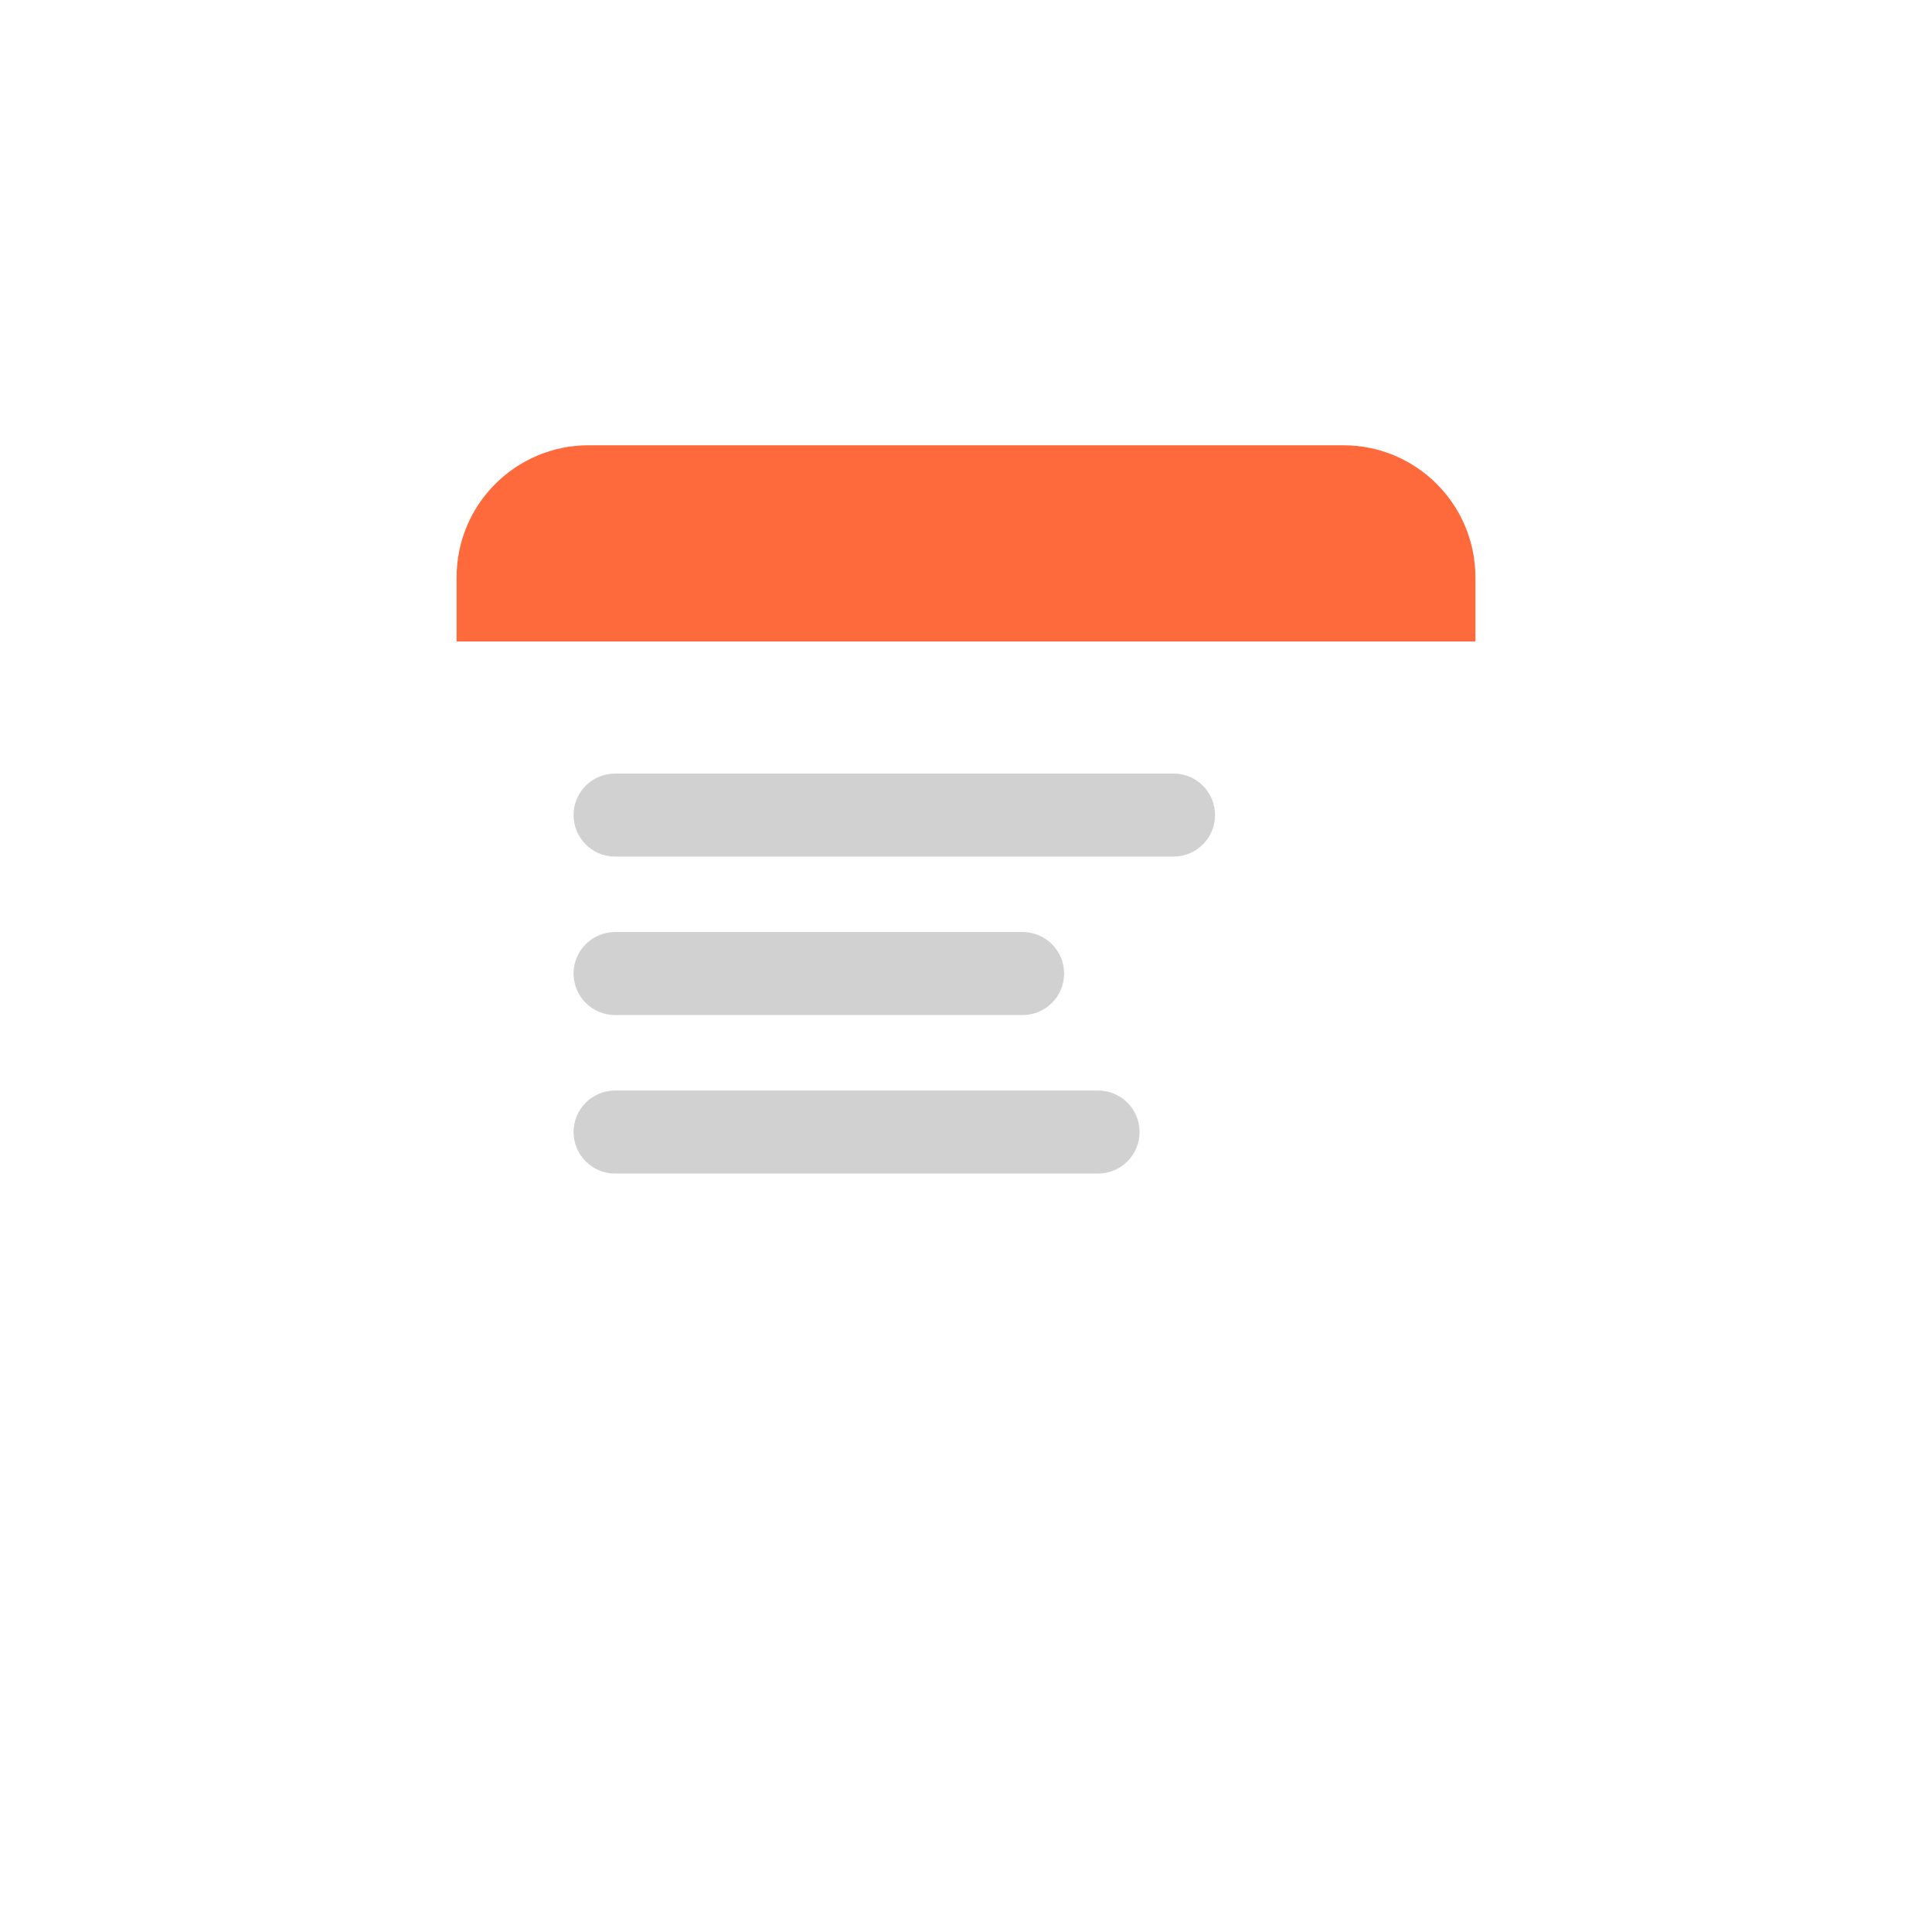
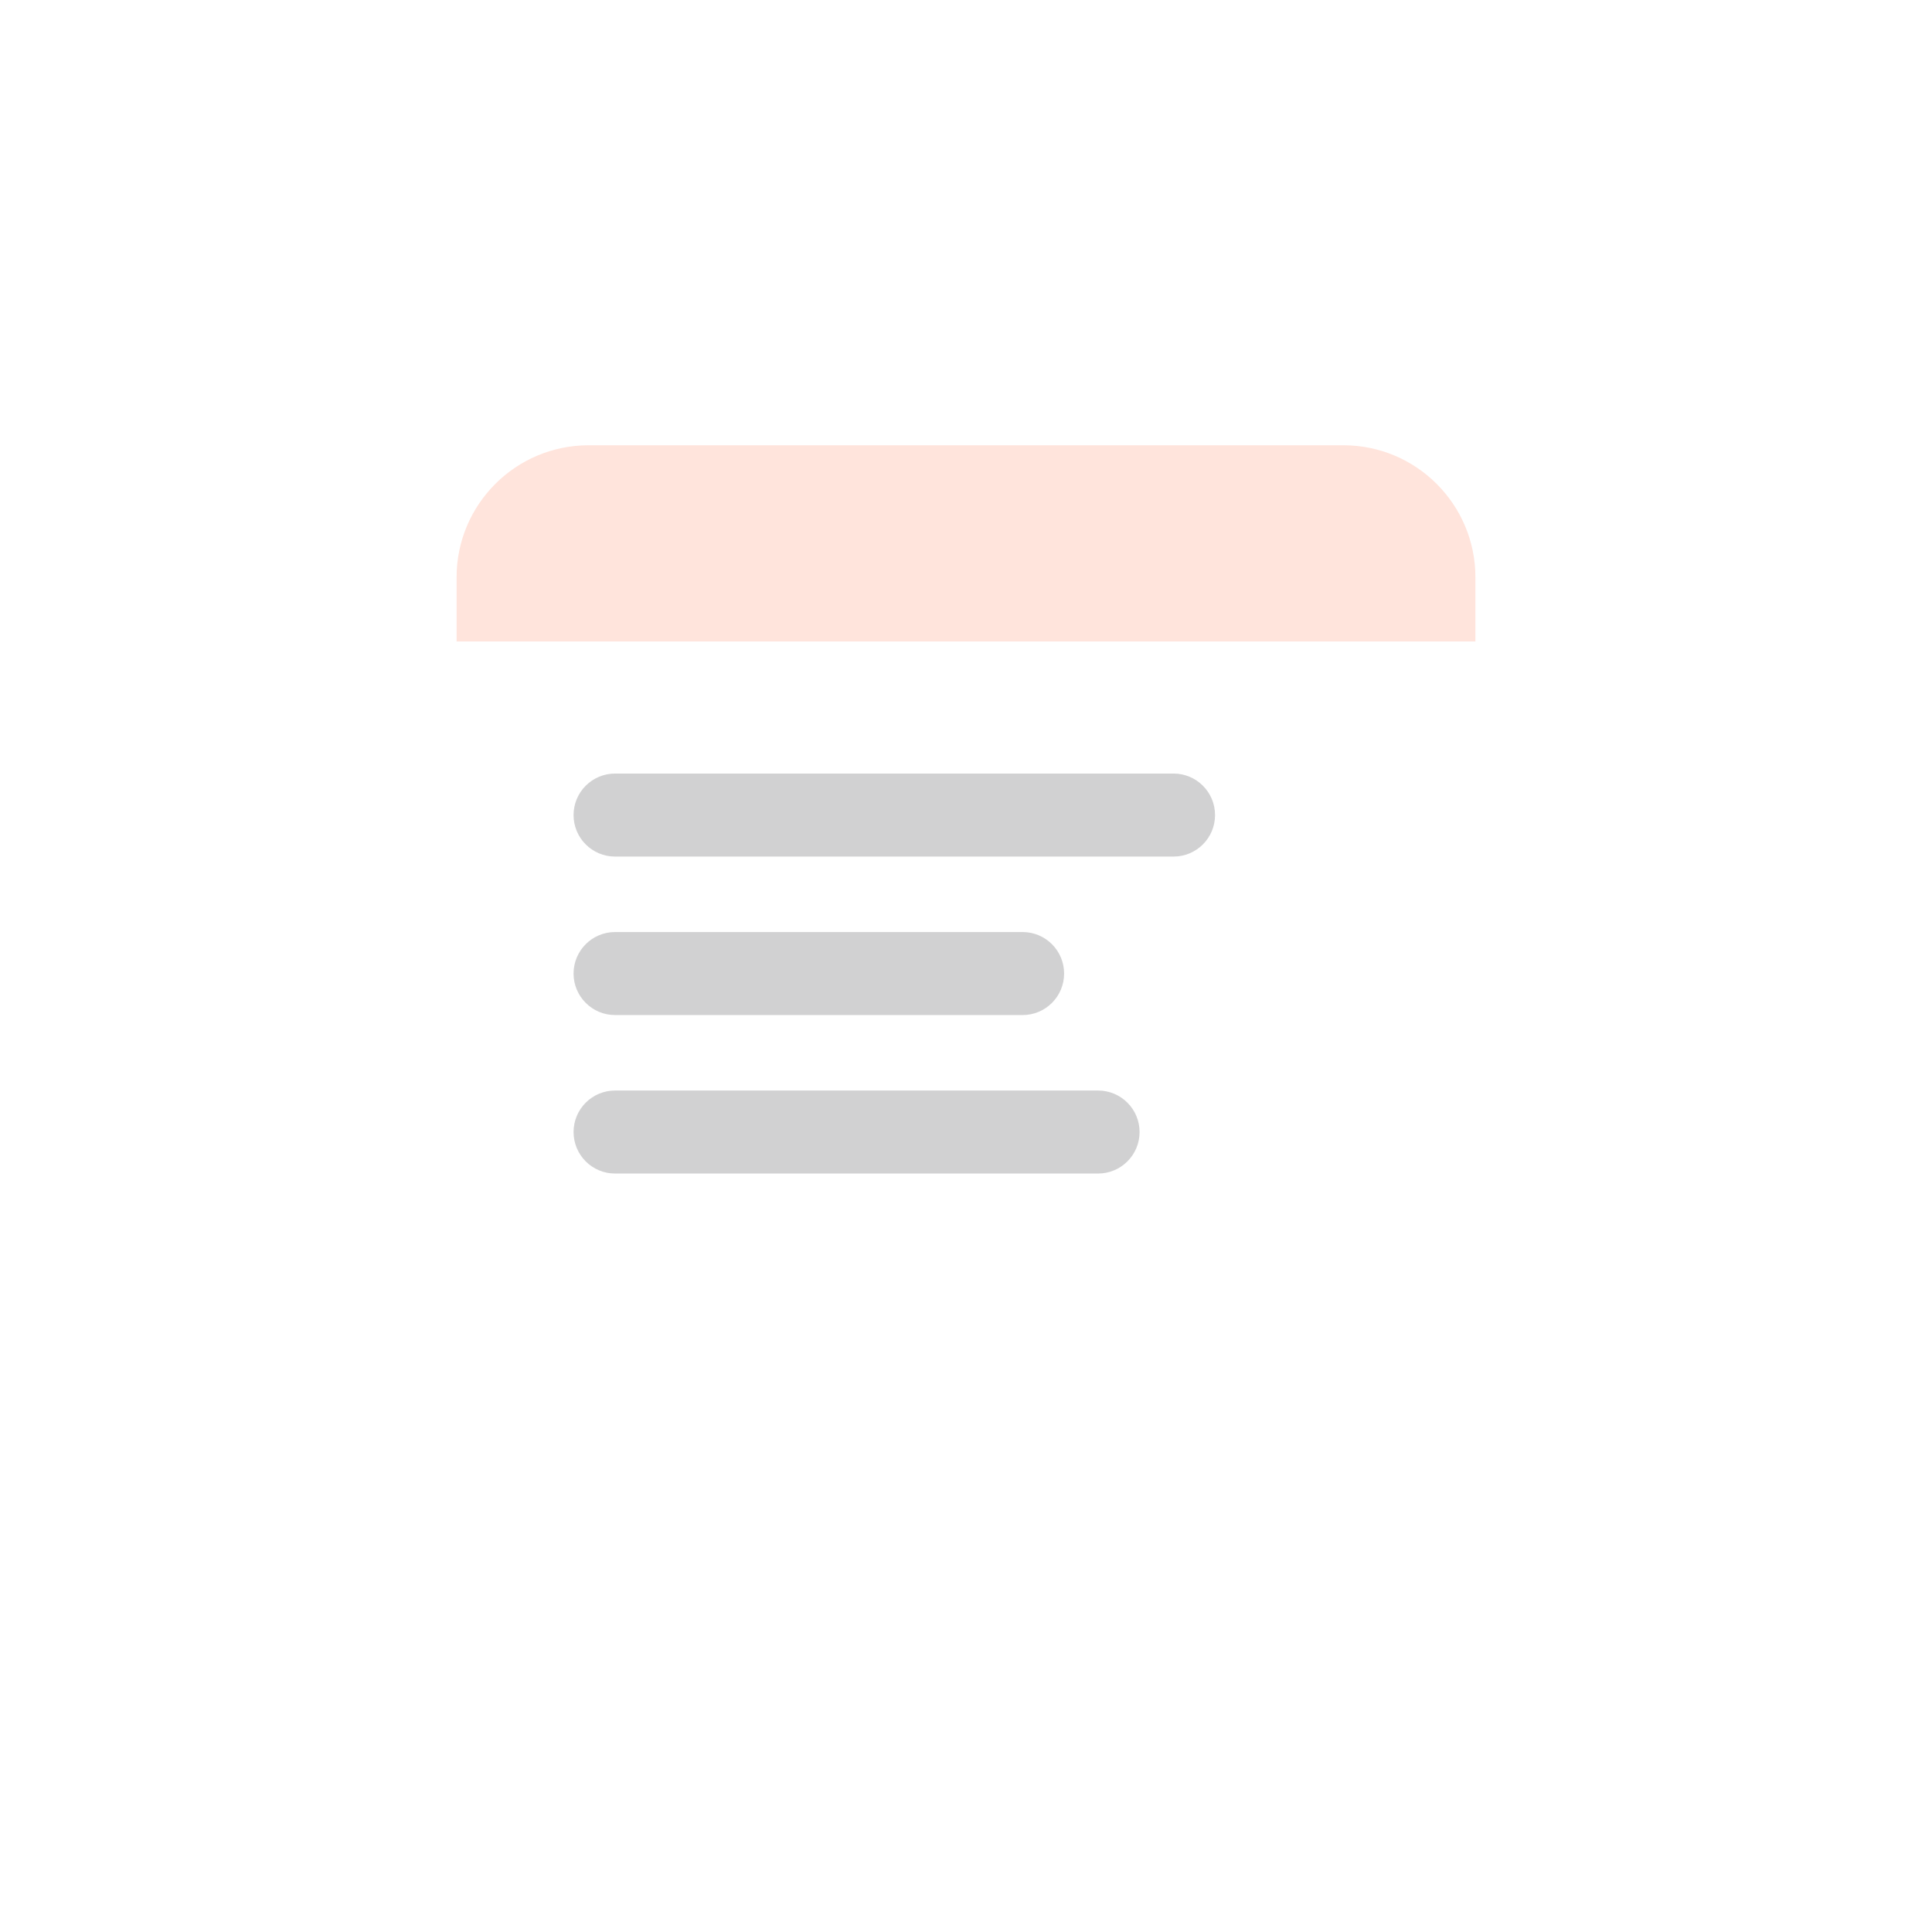
<svg xmlns="http://www.w3.org/2000/svg" width="1024" height="1024" viewBox="0 0 1024 1024">
  <clipPath id="c">
    <rect x="242" y="236" width="540" height="580" rx="70" ry="70" />
  </clipPath>
  <g clip-path="url(#c)">
-     <rect x="242" y="236" width="540" height="104" fill="#FF6A3D" />
+     <rect x="242" y="236" width="540" height="104" fill="#FF6A3D" fill-opacity="0.18" />
  </g>
  <rect x="304" y="410" width="340" height="44" rx="22" fill="#1D1D1F" fill-opacity="0.2" />
  <rect x="304" y="494" width="260" height="44" rx="22" fill="#1D1D1F" fill-opacity="0.2" />
  <rect x="304" y="578" width="300" height="44" rx="22" fill="#1D1D1F" fill-opacity="0.2" />
</svg>
